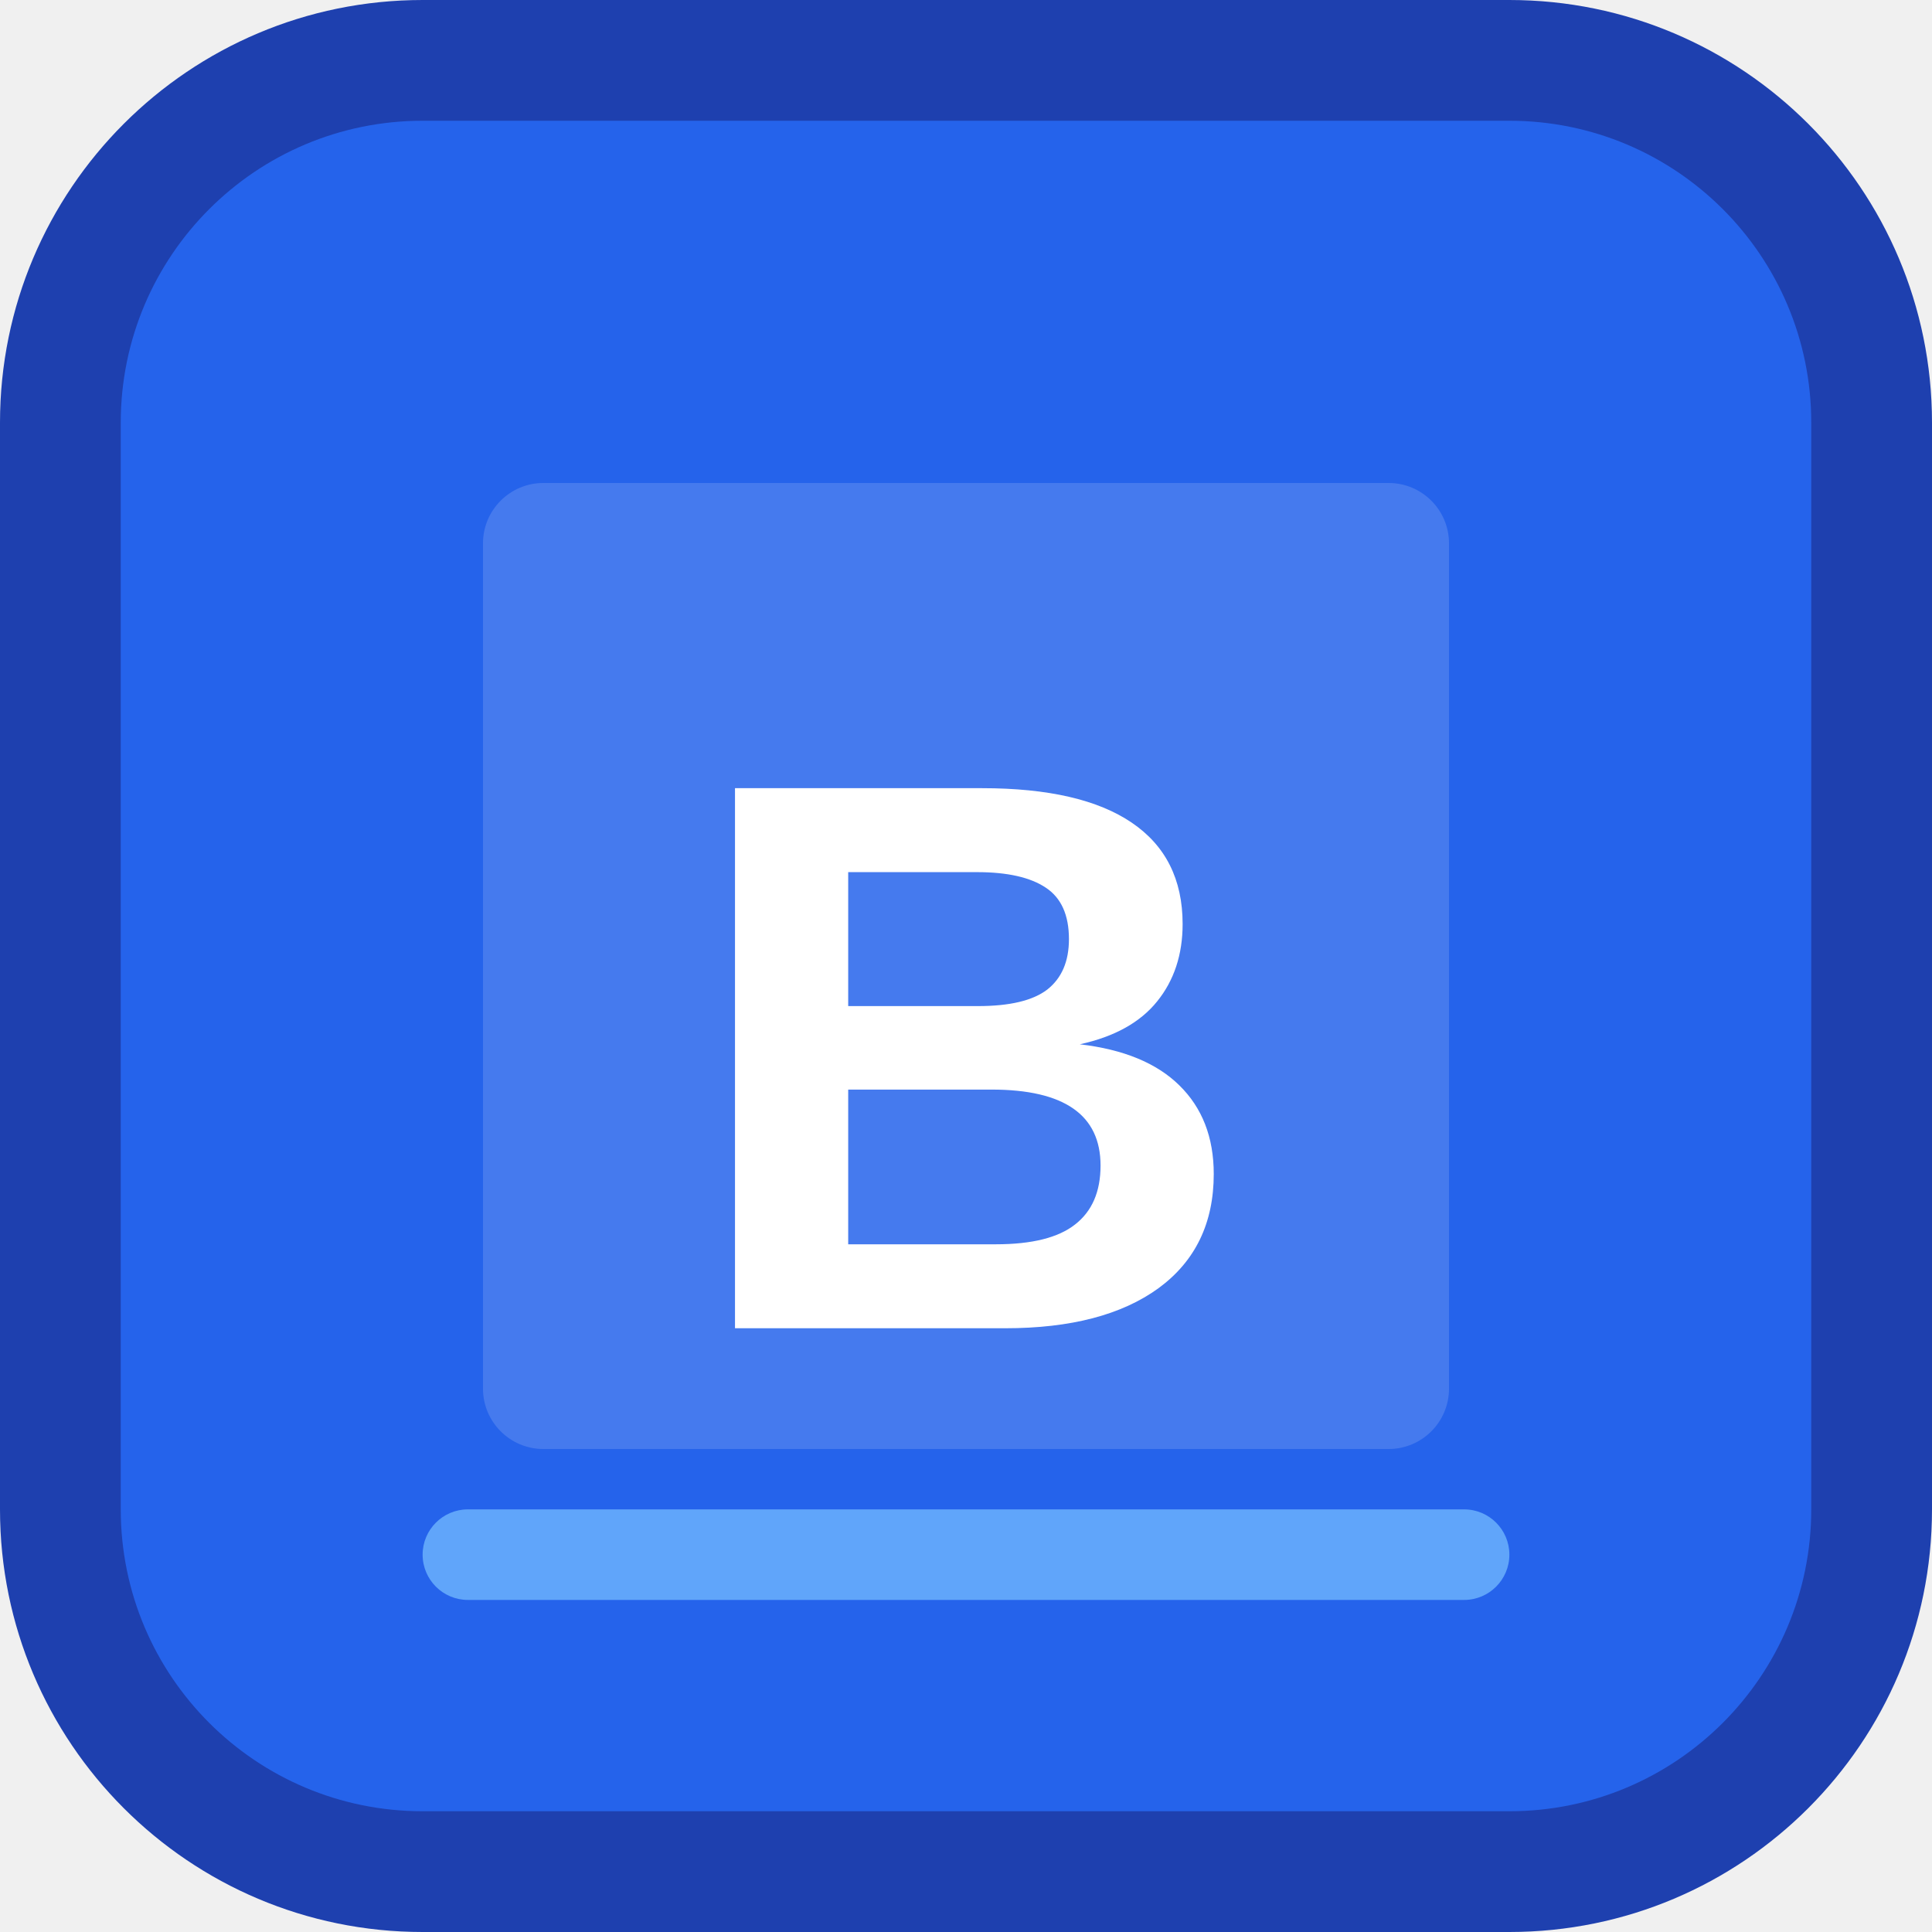
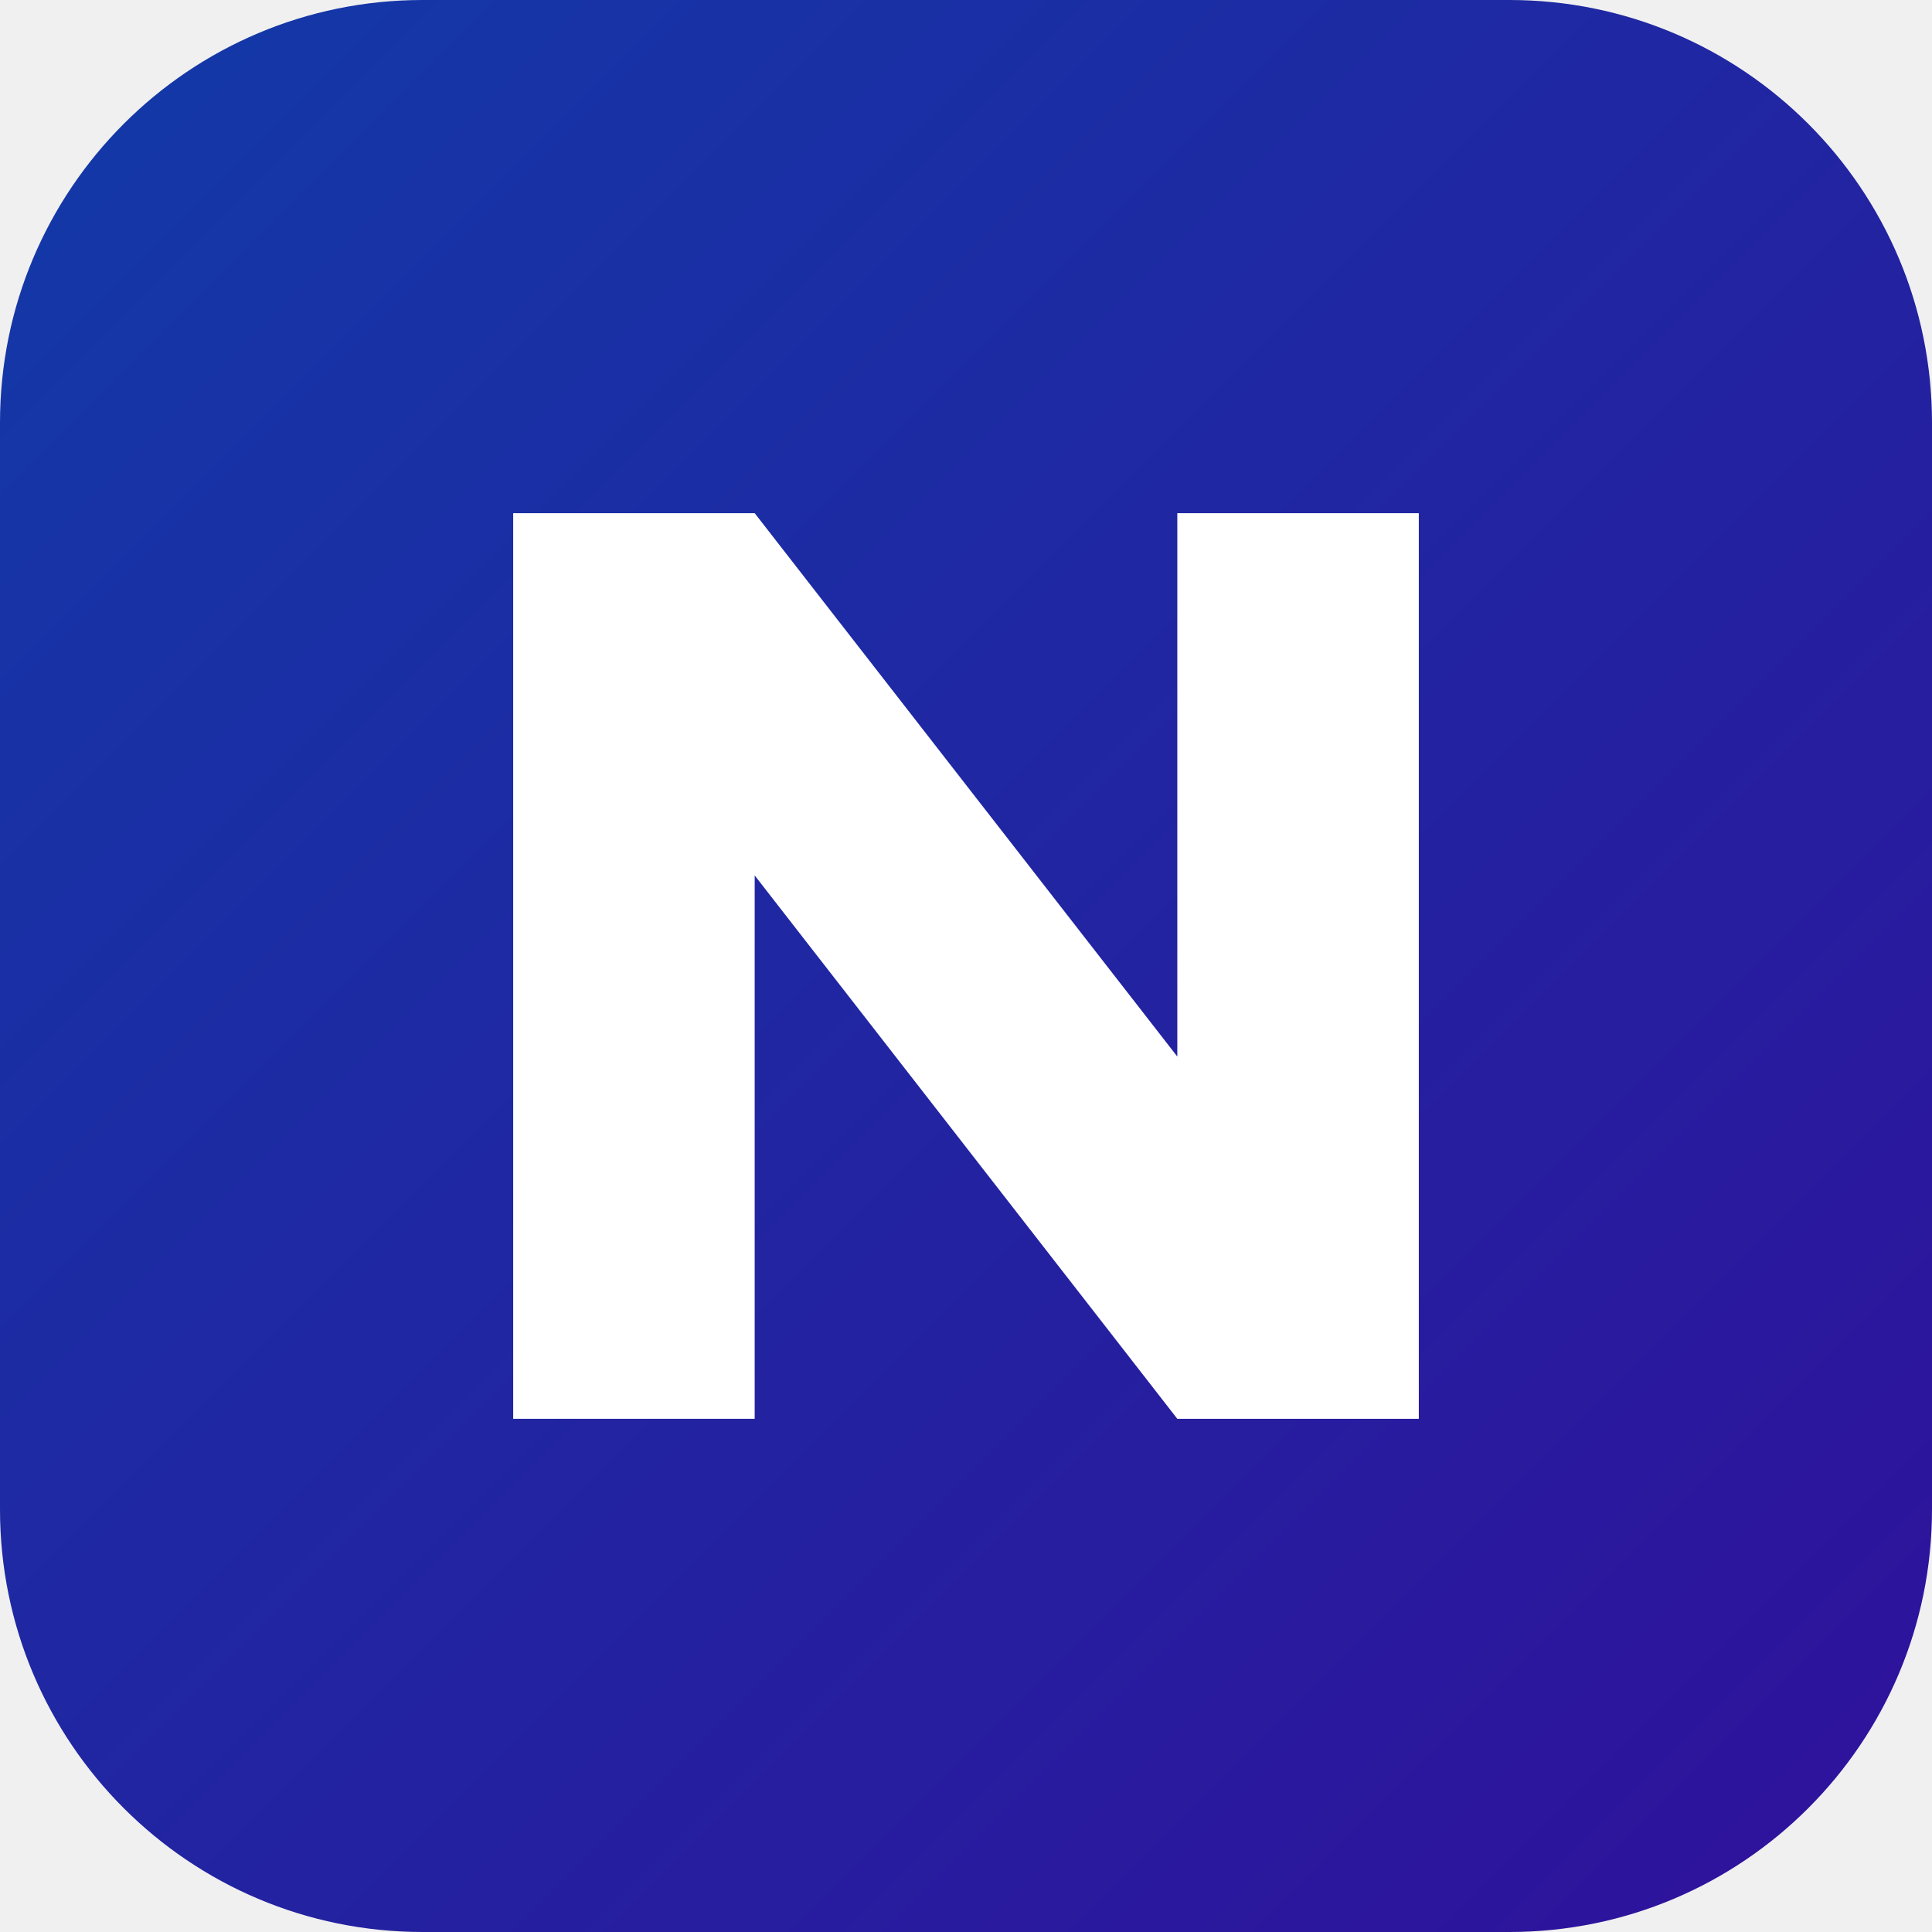
- <svg xmlns="http://www.w3.org/2000/svg" viewBox="0 0 64 64" fill="none">
-   <rect width="64" height="64" rx="14" fill="#1e40af" />
-   <rect x="4" y="4" width="56" height="56" rx="10" fill="#2563eb" />
-   <path d="M18 16h28a2 2 0 012 2v28a2 2 0 01-2 2H18a2 2 0 01-2-2V18a2 2 0 012-2z" fill="#fff" opacity="0.15" />
-   <text x="32" y="44" text-anchor="middle" font-family="Arial,sans-serif" font-weight="bold" font-size="26" fill="#fff">B</text>
-   <rect x="14" y="50" width="36" height="3" rx="1.5" fill="#60a5fa" />
+ <svg xmlns="http://www.w3.org/2000/svg" viewBox="0 0 64 64">
+   <defs>
+     <linearGradient id="background" x1="0" y1="0" x2="1" y2="1">
+       <stop offset="0" stop-color="#123aa8" />
+       <stop offset="1" stop-color="#30109b" />
+     </linearGradient>
+     <linearGradient id="accent" x1="0" y1="0" x2="1" y2="0">
+       <stop offset="0" stop-color="#36e5df" />
+       <stop offset="1" stop-color="#a34aff" />
+     </linearGradient>
+   </defs>
+   <rect width="64" height="64" rx="14" fill="url(#background)" />
+   <path d="M17 47V17h8l14 18V17h8v30h-8L25 29v18z" fill="#fff" />
+   <path d="M16 53h32" stroke="url(#accent)" stroke-linecap="round" stroke-width="3" />
</svg>
